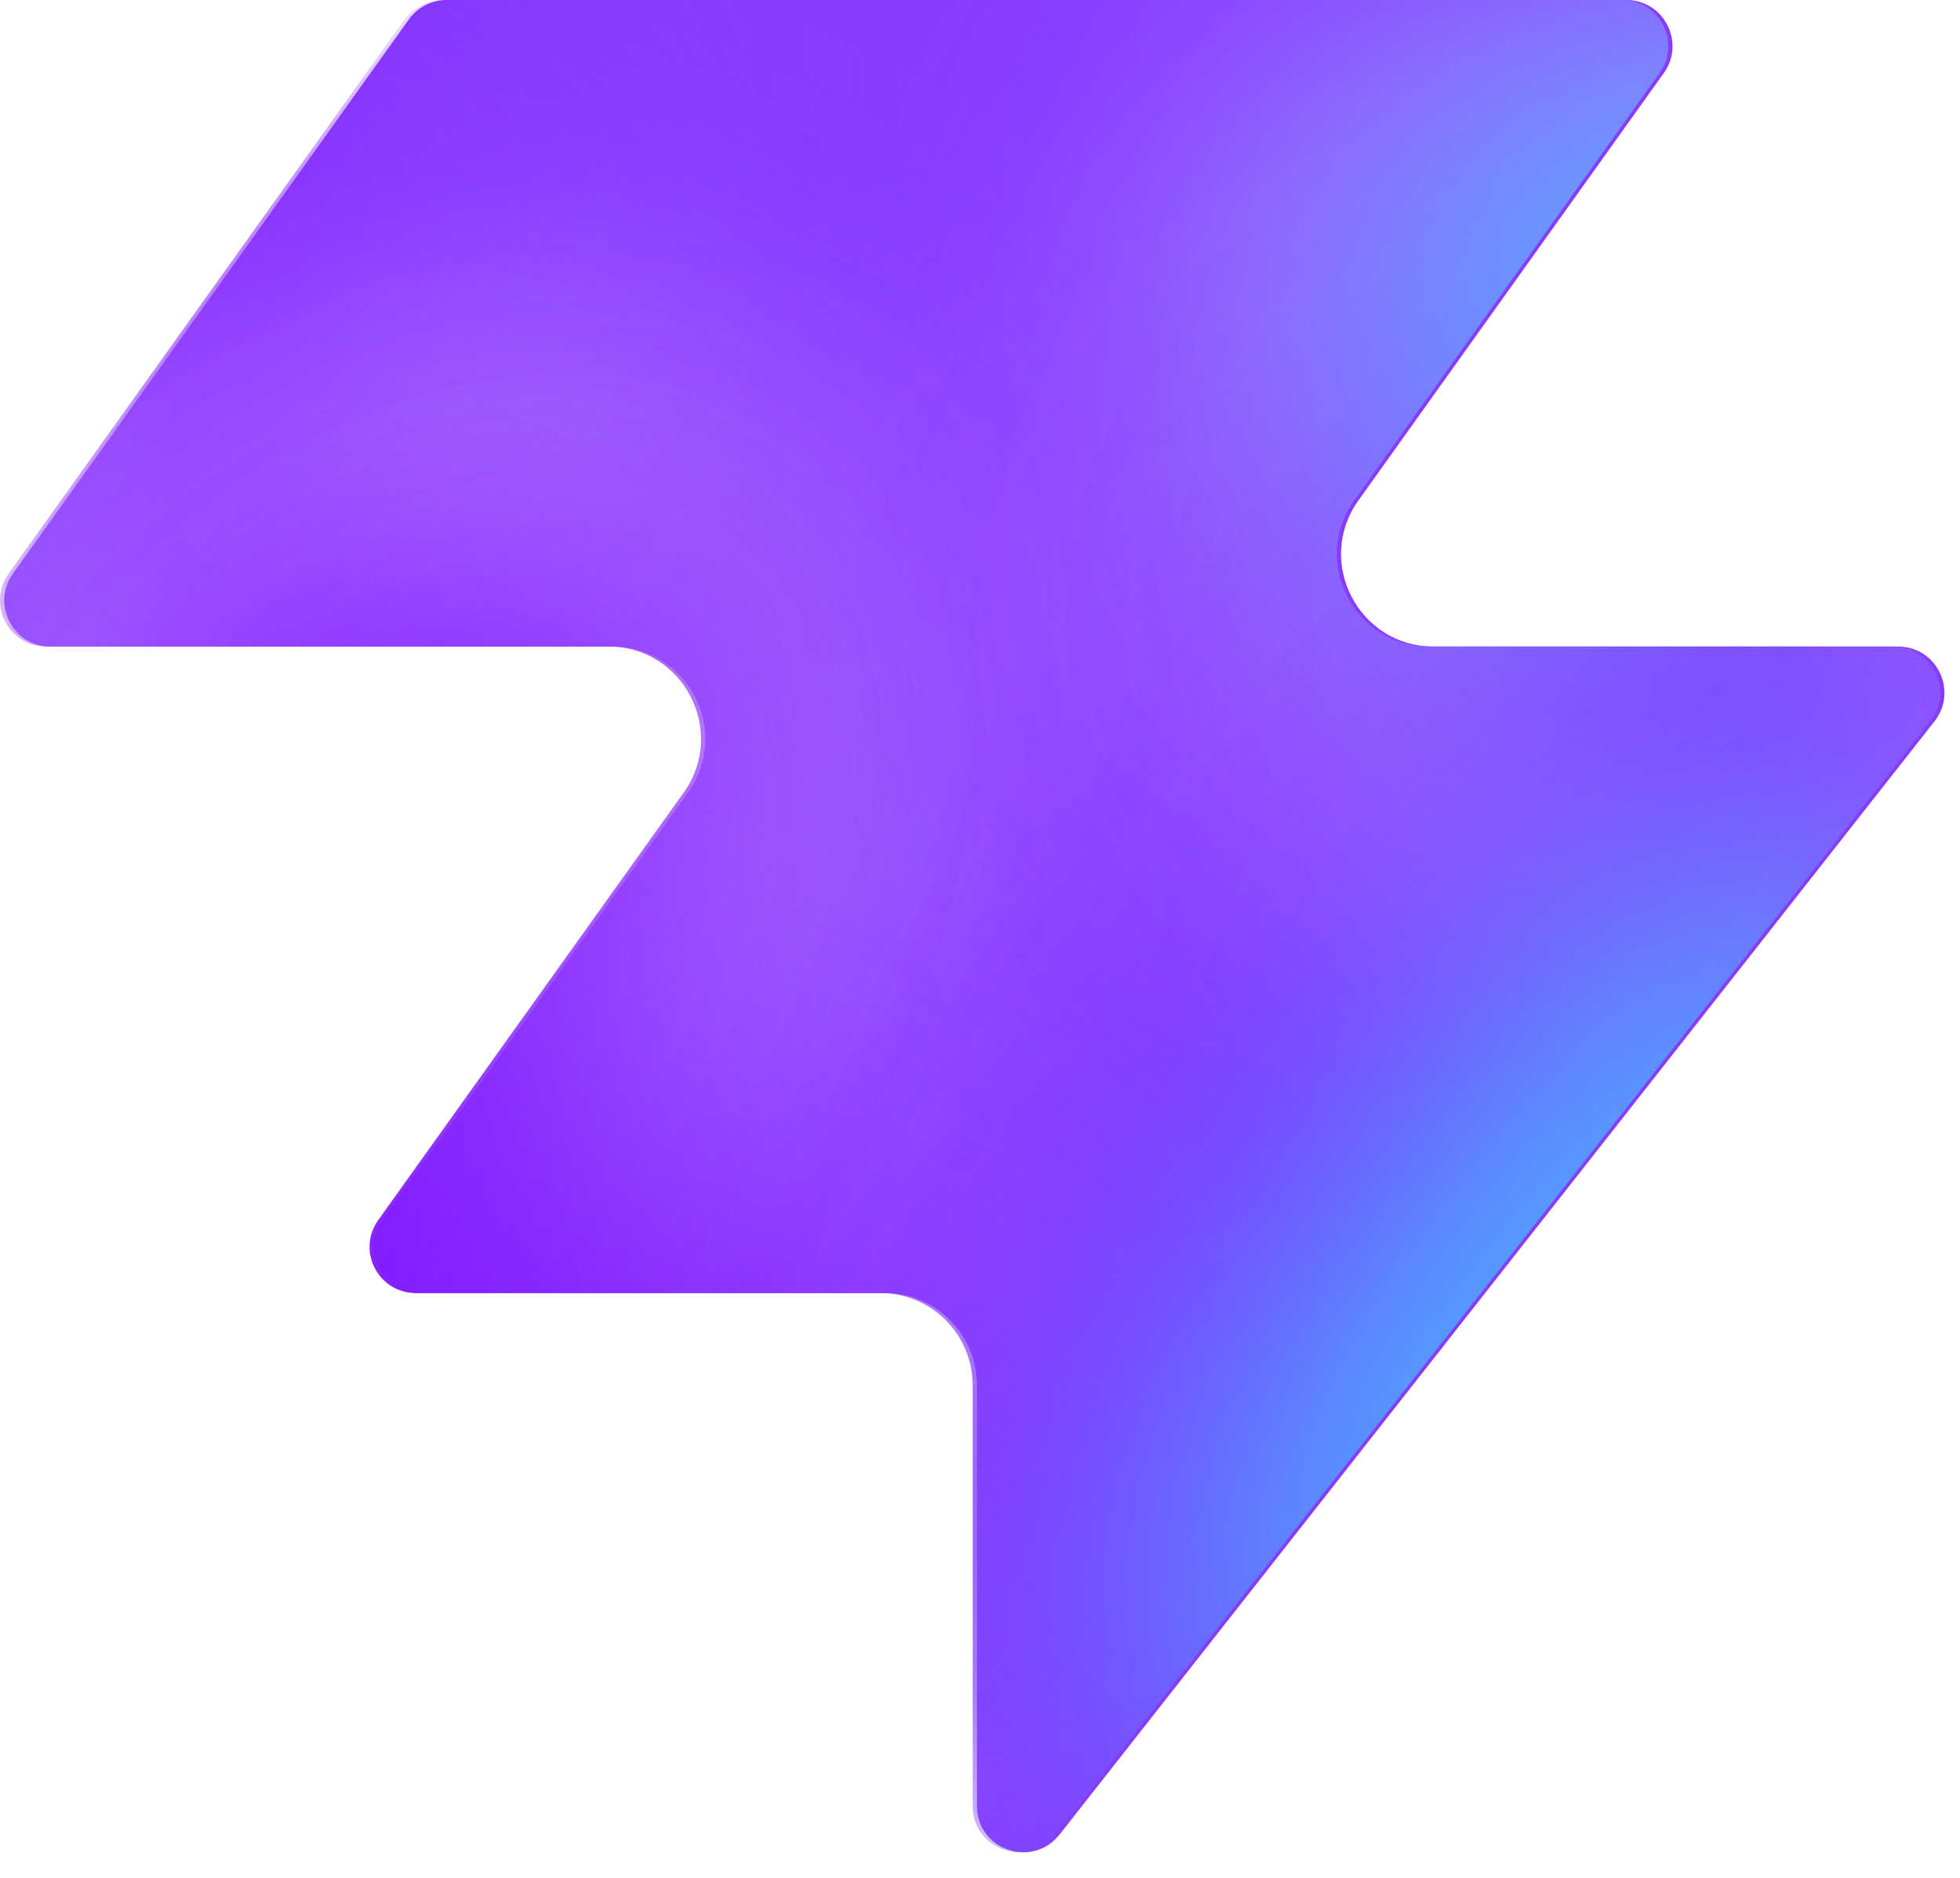
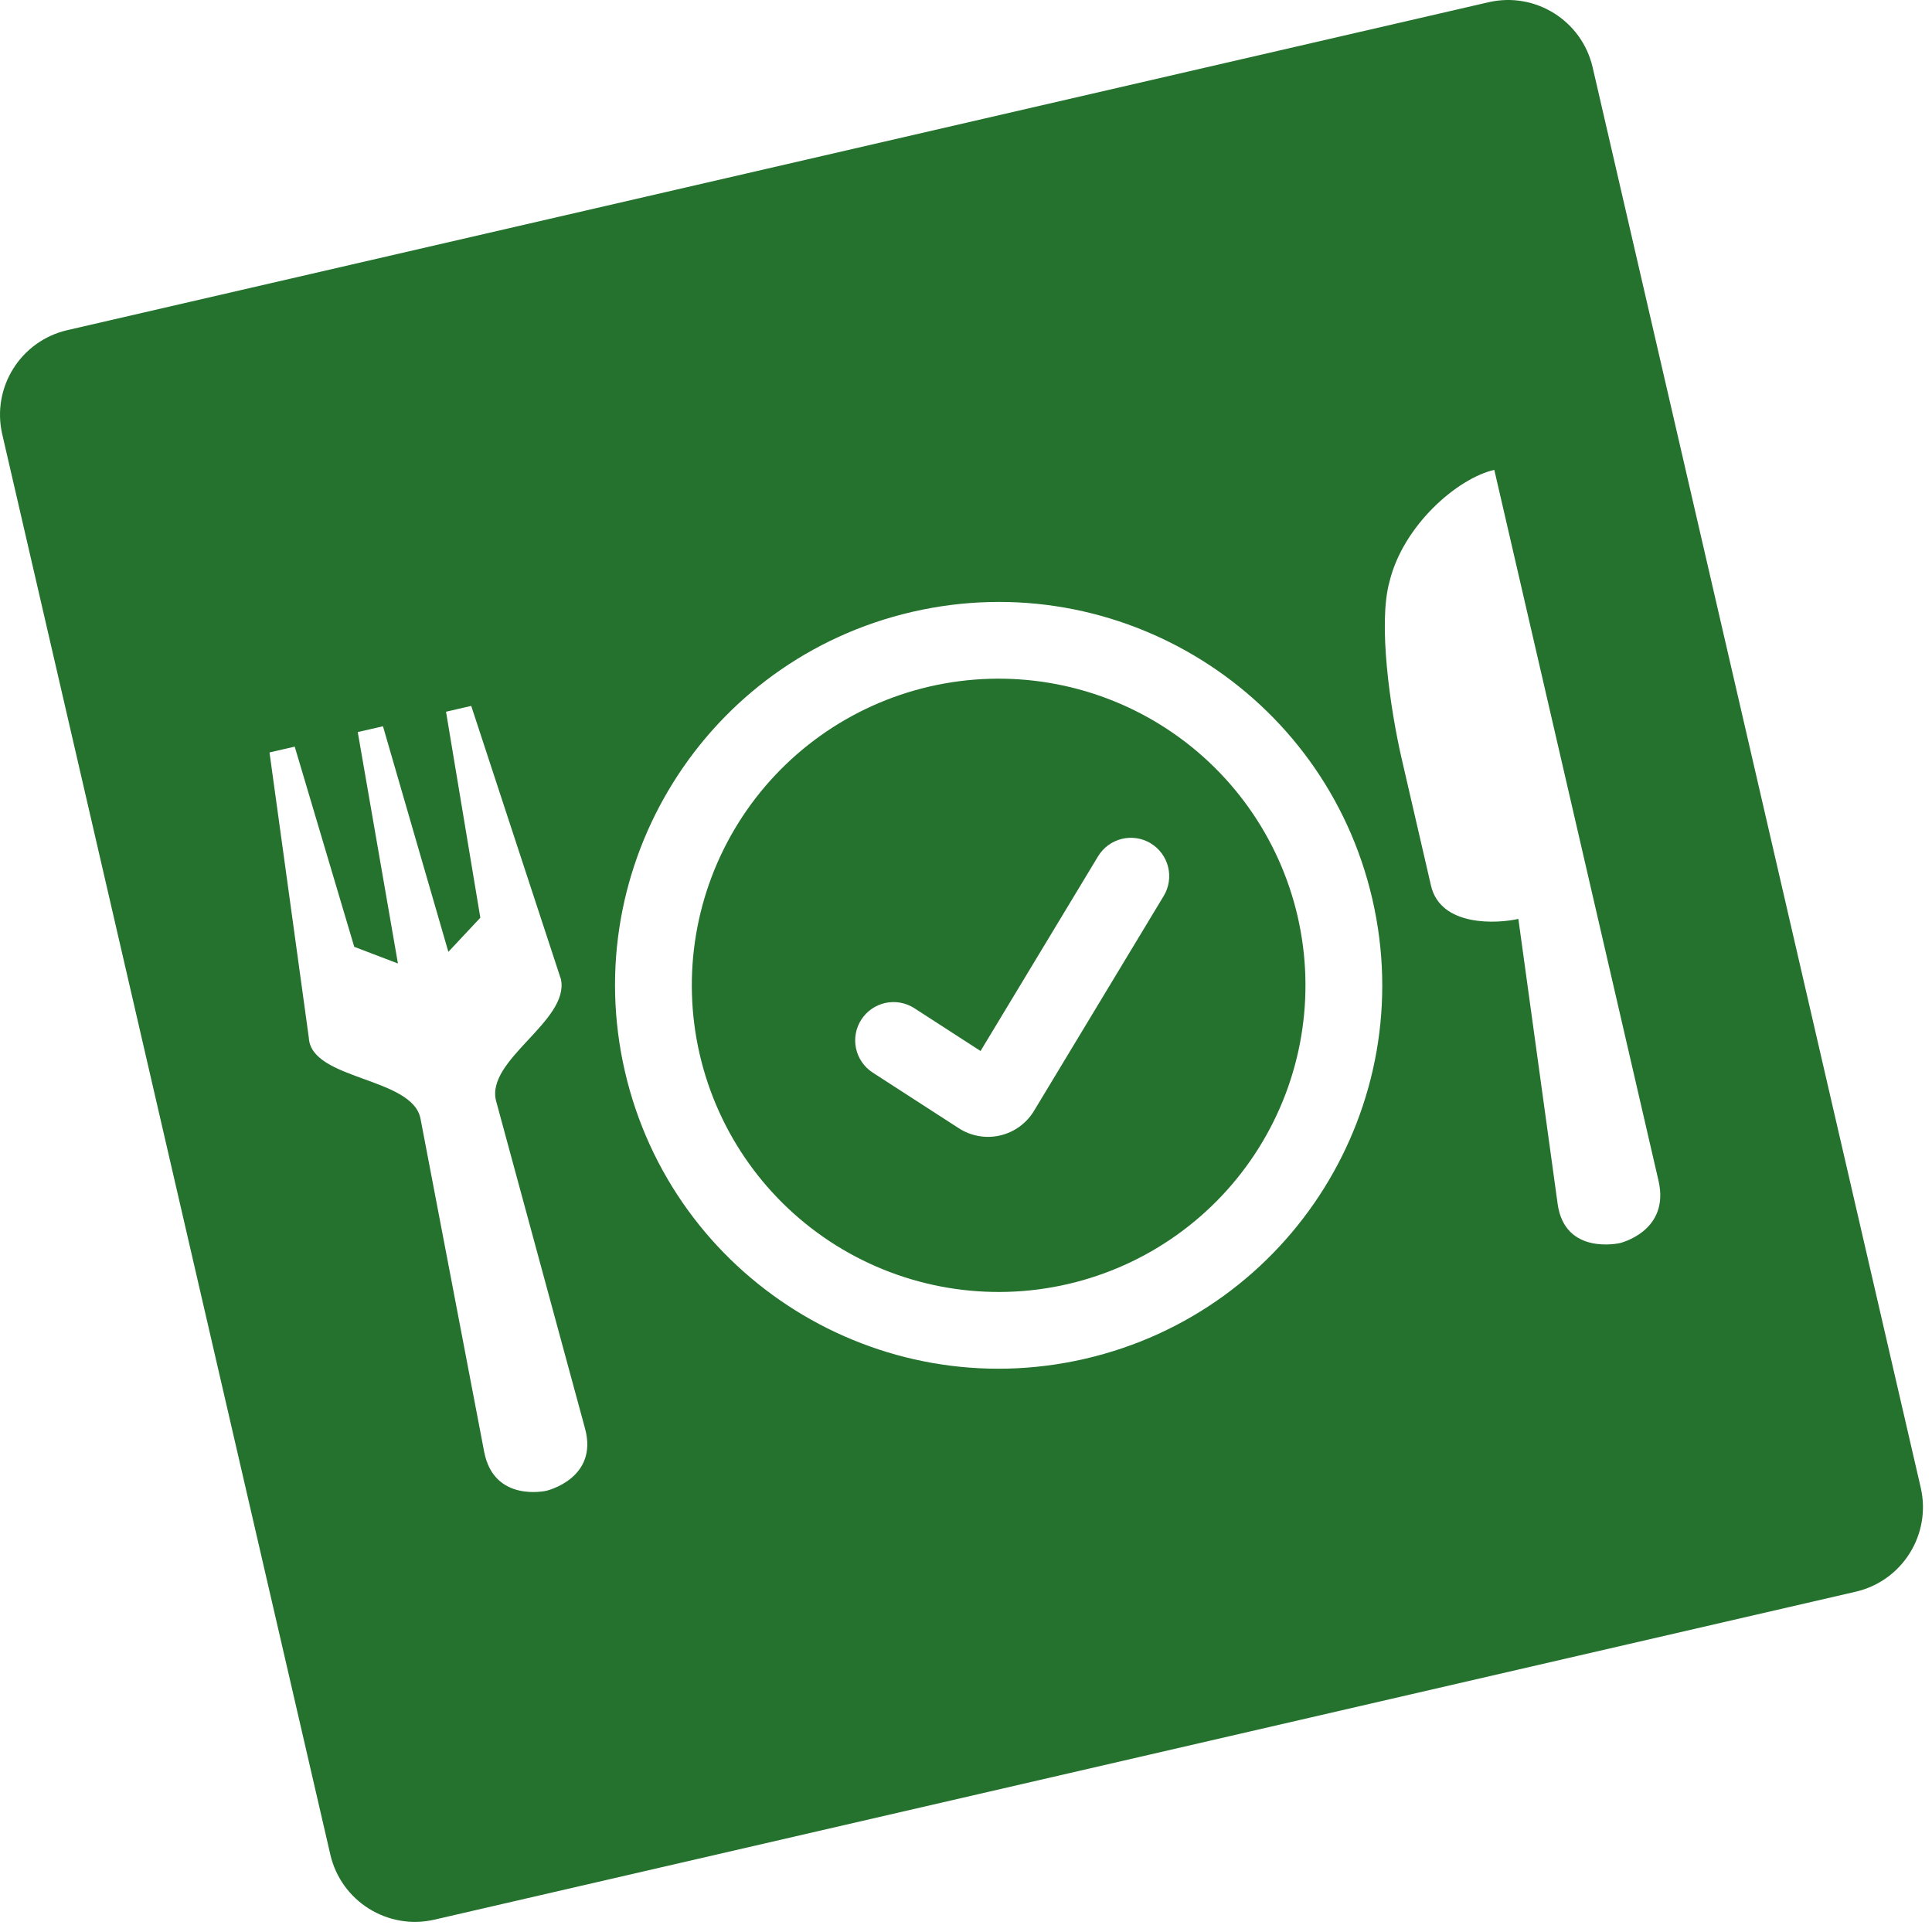
- <svg xmlns="http://www.w3.org/2000/svg" width="48" height="46" fill="none" viewBox="0 0 48 46">
-   <path fill="#863bff" d="M25.946 44.938c-.664.845-2.021.375-2.021-.698V33.937a2.26 2.26 0 0 0-2.262-2.262H10.287c-.92 0-1.456-1.04-.92-1.788l7.48-10.471c1.07-1.497 0-3.578-1.842-3.578H1.237c-.92 0-1.456-1.04-.92-1.788L10.013.474c.214-.297.556-.474.92-.474h28.894c.92 0 1.456 1.04.92 1.788l-7.48 10.471c-1.07 1.498 0 3.579 1.842 3.579h11.377c.943 0 1.473 1.088.89 1.83L25.947 44.94z" style="fill:#863bff;fill:color(display-p3 .525 .23 1);fill-opacity:1" />
-   <mask id="a" width="48" height="46" x="0" y="0" maskUnits="userSpaceOnUse" style="mask-type:alpha">
-     <path fill="#000" d="M25.842 44.938c-.664.844-2.021.375-2.021-.698V33.937a2.26 2.26 0 0 0-2.262-2.262H10.183c-.92 0-1.456-1.04-.92-1.788l7.48-10.471c1.07-1.498 0-3.579-1.842-3.579H1.133c-.92 0-1.456-1.04-.92-1.787L9.91.473c.214-.297.556-.474.92-.474h28.894c.92 0 1.456 1.04.92 1.788l-7.48 10.471c-1.07 1.498 0 3.578 1.842 3.578h11.377c.943 0 1.473 1.088.89 1.832L25.843 44.94z" style="fill:#000;fill-opacity:1" />
-   </mask>
-   <g mask="url(#a)">
-     <g filter="url(#b)">
-       <ellipse cx="5.508" cy="14.704" fill="#ede6ff" rx="5.508" ry="14.704" style="fill:#ede6ff;fill:color(display-p3 .927 .903 1);fill-opacity:1" transform="matrix(.00324 1 1 -.00324 -4.47 31.516)" />
-     </g>
-     <g filter="url(#c)">
-       <ellipse cx="10.399" cy="29.851" fill="#ede6ff" rx="10.399" ry="29.851" style="fill:#ede6ff;fill:color(display-p3 .927 .903 1);fill-opacity:1" transform="matrix(.00324 1 1 -.00324 -39.328 7.883)" />
-     </g>
-     <g filter="url(#d)">
-       <ellipse cx="5.508" cy="30.487" fill="#7e14ff" rx="5.508" ry="30.487" style="fill:#7e14ff;fill:color(display-p3 .492 .077 1);fill-opacity:1" transform="rotate(89.814 -25.913 -14.639)scale(1 -1)" />
-     </g>
-     <g filter="url(#e)">
-       <ellipse cx="5.508" cy="30.599" fill="#7e14ff" rx="5.508" ry="30.599" style="fill:#7e14ff;fill:color(display-p3 .492 .077 1);fill-opacity:1" transform="rotate(89.814 -32.644 -3.334)scale(1 -1)" />
-     </g>
-     <g filter="url(#f)">
-       <ellipse cx="5.508" cy="30.599" fill="#7e14ff" rx="5.508" ry="30.599" style="fill:#7e14ff;fill:color(display-p3 .492 .077 1);fill-opacity:1" transform="matrix(.00324 1 1 -.00324 -34.34 30.47)" />
-     </g>
-     <g filter="url(#g)">
-       <ellipse cx="14.072" cy="22.078" fill="#ede6ff" rx="14.072" ry="22.078" style="fill:#ede6ff;fill:color(display-p3 .927 .903 1);fill-opacity:1" transform="rotate(93.35 24.506 48.493)scale(-1 1)" />
-     </g>
-     <g filter="url(#h)">
-       <ellipse cx="3.47" cy="21.501" fill="#7e14ff" rx="3.47" ry="21.501" style="fill:#7e14ff;fill:color(display-p3 .492 .077 1);fill-opacity:1" transform="rotate(89.009 28.708 47.59)scale(-1 1)" />
-     </g>
-     <g filter="url(#i)">
-       <ellipse cx="3.47" cy="21.501" fill="#7e14ff" rx="3.47" ry="21.501" style="fill:#7e14ff;fill:color(display-p3 .492 .077 1);fill-opacity:1" transform="rotate(89.009 28.708 47.59)scale(-1 1)" />
-     </g>
-     <g filter="url(#j)">
-       <ellipse cx=".387" cy="8.972" fill="#7e14ff" rx="4.407" ry="29.108" style="fill:#7e14ff;fill:color(display-p3 .492 .077 1);fill-opacity:1" transform="rotate(39.51 .387 8.972)" />
-     </g>
-     <g filter="url(#k)">
-       <ellipse cx="47.523" cy="-6.092" fill="#7e14ff" rx="4.407" ry="29.108" style="fill:#7e14ff;fill:color(display-p3 .492 .077 1);fill-opacity:1" transform="rotate(37.892 47.523 -6.092)" />
-     </g>
-     <g filter="url(#l)">
-       <ellipse cx="41.412" cy="6.333" fill="#47bfff" rx="5.971" ry="9.665" style="fill:#47bfff;fill:color(display-p3 .28 .748 1);fill-opacity:1" transform="rotate(37.892 41.412 6.333)" />
-     </g>
-     <g filter="url(#m)">
-       <ellipse cx="-1.879" cy="38.332" fill="#7e14ff" rx="4.407" ry="29.108" style="fill:#7e14ff;fill:color(display-p3 .492 .077 1);fill-opacity:1" transform="rotate(37.892 -1.88 38.332)" />
-     </g>
-     <g filter="url(#n)">
-       <ellipse cx="-1.879" cy="38.332" fill="#7e14ff" rx="4.407" ry="29.108" style="fill:#7e14ff;fill:color(display-p3 .492 .077 1);fill-opacity:1" transform="rotate(37.892 -1.88 38.332)" />
-     </g>
-     <g filter="url(#o)">
-       <ellipse cx="35.651" cy="29.907" fill="#7e14ff" rx="4.407" ry="29.108" style="fill:#7e14ff;fill:color(display-p3 .492 .077 1);fill-opacity:1" transform="rotate(37.892 35.651 29.907)" />
-     </g>
-     <g filter="url(#p)">
-       <ellipse cx="38.418" cy="32.4" fill="#47bfff" rx="5.971" ry="15.297" style="fill:#47bfff;fill:color(display-p3 .28 .748 1);fill-opacity:1" transform="rotate(37.892 38.418 32.4)" />
-     </g>
-   </g>
-   <defs>
-     <filter id="b" width="60.045" height="41.654" x="-19.77" y="16.149" color-interpolation-filters="sRGB" filterUnits="userSpaceOnUse">
-       <feFlood flood-opacity="0" result="BackgroundImageFix" />
-       <feBlend in="SourceGraphic" in2="BackgroundImageFix" result="shape" />
-       <feGaussianBlur result="effect1_foregroundBlur_2002_17158" stdDeviation="7.659" />
-     </filter>
-     <filter id="c" width="90.34" height="51.437" x="-54.613" y="-7.533" color-interpolation-filters="sRGB" filterUnits="userSpaceOnUse">
-       <feFlood flood-opacity="0" result="BackgroundImageFix" />
-       <feBlend in="SourceGraphic" in2="BackgroundImageFix" result="shape" />
-       <feGaussianBlur result="effect1_foregroundBlur_2002_17158" stdDeviation="7.659" />
-     </filter>
-     <filter id="d" width="79.355" height="29.4" x="-49.64" y="2.03" color-interpolation-filters="sRGB" filterUnits="userSpaceOnUse">
-       <feFlood flood-opacity="0" result="BackgroundImageFix" />
-       <feBlend in="SourceGraphic" in2="BackgroundImageFix" result="shape" />
-       <feGaussianBlur result="effect1_foregroundBlur_2002_17158" stdDeviation="4.596" />
-     </filter>
-     <filter id="e" width="79.579" height="29.4" x="-45.045" y="20.029" color-interpolation-filters="sRGB" filterUnits="userSpaceOnUse">
-       <feFlood flood-opacity="0" result="BackgroundImageFix" />
-       <feBlend in="SourceGraphic" in2="BackgroundImageFix" result="shape" />
-       <feGaussianBlur result="effect1_foregroundBlur_2002_17158" stdDeviation="4.596" />
-     </filter>
-     <filter id="f" width="79.579" height="29.4" x="-43.513" y="21.178" color-interpolation-filters="sRGB" filterUnits="userSpaceOnUse">
-       <feFlood flood-opacity="0" result="BackgroundImageFix" />
-       <feBlend in="SourceGraphic" in2="BackgroundImageFix" result="shape" />
-       <feGaussianBlur result="effect1_foregroundBlur_2002_17158" stdDeviation="4.596" />
-     </filter>
-     <filter id="g" width="74.749" height="58.852" x="15.756" y="-17.901" color-interpolation-filters="sRGB" filterUnits="userSpaceOnUse">
-       <feFlood flood-opacity="0" result="BackgroundImageFix" />
-       <feBlend in="SourceGraphic" in2="BackgroundImageFix" result="shape" />
-       <feGaussianBlur result="effect1_foregroundBlur_2002_17158" stdDeviation="7.659" />
-     </filter>
-     <filter id="h" width="61.377" height="25.362" x="23.548" y="2.284" color-interpolation-filters="sRGB" filterUnits="userSpaceOnUse">
-       <feFlood flood-opacity="0" result="BackgroundImageFix" />
-       <feBlend in="SourceGraphic" in2="BackgroundImageFix" result="shape" />
-       <feGaussianBlur result="effect1_foregroundBlur_2002_17158" stdDeviation="4.596" />
-     </filter>
-     <filter id="i" width="61.377" height="25.362" x="23.548" y="2.284" color-interpolation-filters="sRGB" filterUnits="userSpaceOnUse">
-       <feFlood flood-opacity="0" result="BackgroundImageFix" />
-       <feBlend in="SourceGraphic" in2="BackgroundImageFix" result="shape" />
-       <feGaussianBlur result="effect1_foregroundBlur_2002_17158" stdDeviation="4.596" />
-     </filter>
-     <filter id="j" width="56.045" height="63.649" x="-27.636" y="-22.853" color-interpolation-filters="sRGB" filterUnits="userSpaceOnUse">
-       <feFlood flood-opacity="0" result="BackgroundImageFix" />
-       <feBlend in="SourceGraphic" in2="BackgroundImageFix" result="shape" />
-       <feGaussianBlur result="effect1_foregroundBlur_2002_17158" stdDeviation="4.596" />
-     </filter>
-     <filter id="k" width="54.814" height="64.646" x="20.116" y="-38.415" color-interpolation-filters="sRGB" filterUnits="userSpaceOnUse">
-       <feFlood flood-opacity="0" result="BackgroundImageFix" />
-       <feBlend in="SourceGraphic" in2="BackgroundImageFix" result="shape" />
-       <feGaussianBlur result="effect1_foregroundBlur_2002_17158" stdDeviation="4.596" />
-     </filter>
-     <filter id="l" width="33.541" height="35.313" x="24.641" y="-11.323" color-interpolation-filters="sRGB" filterUnits="userSpaceOnUse">
-       <feFlood flood-opacity="0" result="BackgroundImageFix" />
-       <feBlend in="SourceGraphic" in2="BackgroundImageFix" result="shape" />
-       <feGaussianBlur result="effect1_foregroundBlur_2002_17158" stdDeviation="4.596" />
-     </filter>
-     <filter id="m" width="54.814" height="64.646" x="-29.286" y="6.009" color-interpolation-filters="sRGB" filterUnits="userSpaceOnUse">
-       <feFlood flood-opacity="0" result="BackgroundImageFix" />
-       <feBlend in="SourceGraphic" in2="BackgroundImageFix" result="shape" />
-       <feGaussianBlur result="effect1_foregroundBlur_2002_17158" stdDeviation="4.596" />
-     </filter>
-     <filter id="n" width="54.814" height="64.646" x="-29.286" y="6.009" color-interpolation-filters="sRGB" filterUnits="userSpaceOnUse">
-       <feFlood flood-opacity="0" result="BackgroundImageFix" />
-       <feBlend in="SourceGraphic" in2="BackgroundImageFix" result="shape" />
-       <feGaussianBlur result="effect1_foregroundBlur_2002_17158" stdDeviation="4.596" />
-     </filter>
-     <filter id="o" width="54.814" height="64.646" x="8.244" y="-2.416" color-interpolation-filters="sRGB" filterUnits="userSpaceOnUse">
-       <feFlood flood-opacity="0" result="BackgroundImageFix" />
-       <feBlend in="SourceGraphic" in2="BackgroundImageFix" result="shape" />
-       <feGaussianBlur result="effect1_foregroundBlur_2002_17158" stdDeviation="4.596" />
-     </filter>
-     <filter id="p" width="39.409" height="43.623" x="18.713" y="10.588" color-interpolation-filters="sRGB" filterUnits="userSpaceOnUse">
-       <feFlood flood-opacity="0" result="BackgroundImageFix" />
-       <feBlend in="SourceGraphic" in2="BackgroundImageFix" result="shape" />
-       <feGaussianBlur result="effect1_foregroundBlur_2002_17158" stdDeviation="4.596" />
-     </filter>
-   </defs>
+ <svg xmlns="http://www.w3.org/2000/svg" width="178" height="178" viewBox="0 0 178 178" fill="none">
+   <path d="M137.139 0.207C141.444 -0.787 145.74 1.898 146.734 6.203L176.961 137.055C177.955 141.36 175.272 145.656 170.967 146.649L40.029 176.861C35.725 177.854 31.428 175.169 30.434 170.865L0.207 40.011C-0.787 35.706 1.896 31.412 6.201 30.418L137.139 0.207ZM41.093 65.573L44.254 84.552L41.309 87.696L35.284 66.913L32.961 67.449L36.662 88.768L32.638 87.233L27.153 68.789L24.83 69.325L28.45 95.59C28.629 99.54 37.996 99.202 38.743 103.07L44.605 133.745C45.495 138.44 50.281 137.363 50.332 137.351C50.332 137.351 55.165 136.236 53.898 131.601L45.713 101.461C44.688 97.658 52.475 94.087 51.683 90.23L43.416 65.037L41.093 65.573ZM126.438 82.836C122.048 63.831 103.075 51.982 84.059 56.37C65.043 60.757 53.187 79.72 57.577 98.725C61.968 117.729 80.941 129.578 99.957 125.191C118.973 120.803 130.828 101.841 126.438 82.836ZM85.648 63.252C92.954 61.567 100.63 62.85 106.988 66.821C113.346 70.791 117.865 77.124 119.552 84.425C121.238 91.726 119.954 99.398 115.981 105.752C112.008 112.107 105.672 116.624 98.367 118.309C91.062 119.995 83.385 118.71 77.027 114.74C70.67 110.769 66.151 104.437 64.464 97.136C62.777 89.835 64.061 82.163 68.034 75.809C72.007 69.455 78.343 64.938 85.648 63.252ZM137.674 43.289C134.236 44.082 129.269 48.43 128.016 53.597C126.946 57.441 128.079 65.309 129.138 69.894L131.839 81.589C132.725 85.425 137.985 85.099 139.89 84.66L143.51 110.924C144.169 115.677 149.19 114.541 149.236 114.531C149.236 114.531 153.883 113.458 152.803 108.781L137.674 43.289ZM106.02 77.696C105.217 77.212 104.255 77.067 103.346 77.291C102.436 77.516 101.652 78.093 101.168 78.895L90.341 96.831L84.22 92.874C83.433 92.375 82.48 92.206 81.569 92.405C80.659 92.604 79.863 93.154 79.356 93.937C78.85 94.719 78.673 95.671 78.865 96.582C79.057 97.494 79.603 98.293 80.382 98.805L88.341 103.95C88.897 104.309 89.52 104.553 90.173 104.667C90.825 104.782 91.494 104.764 92.139 104.615C92.784 104.466 93.393 104.189 93.93 103.8C94.466 103.412 94.919 102.92 95.262 102.353L107.216 82.545C107.7 81.744 107.845 80.782 107.62 79.873C107.395 78.964 106.818 78.181 106.016 77.697L106.02 77.696Z" fill="#24722D" />
</svg>
